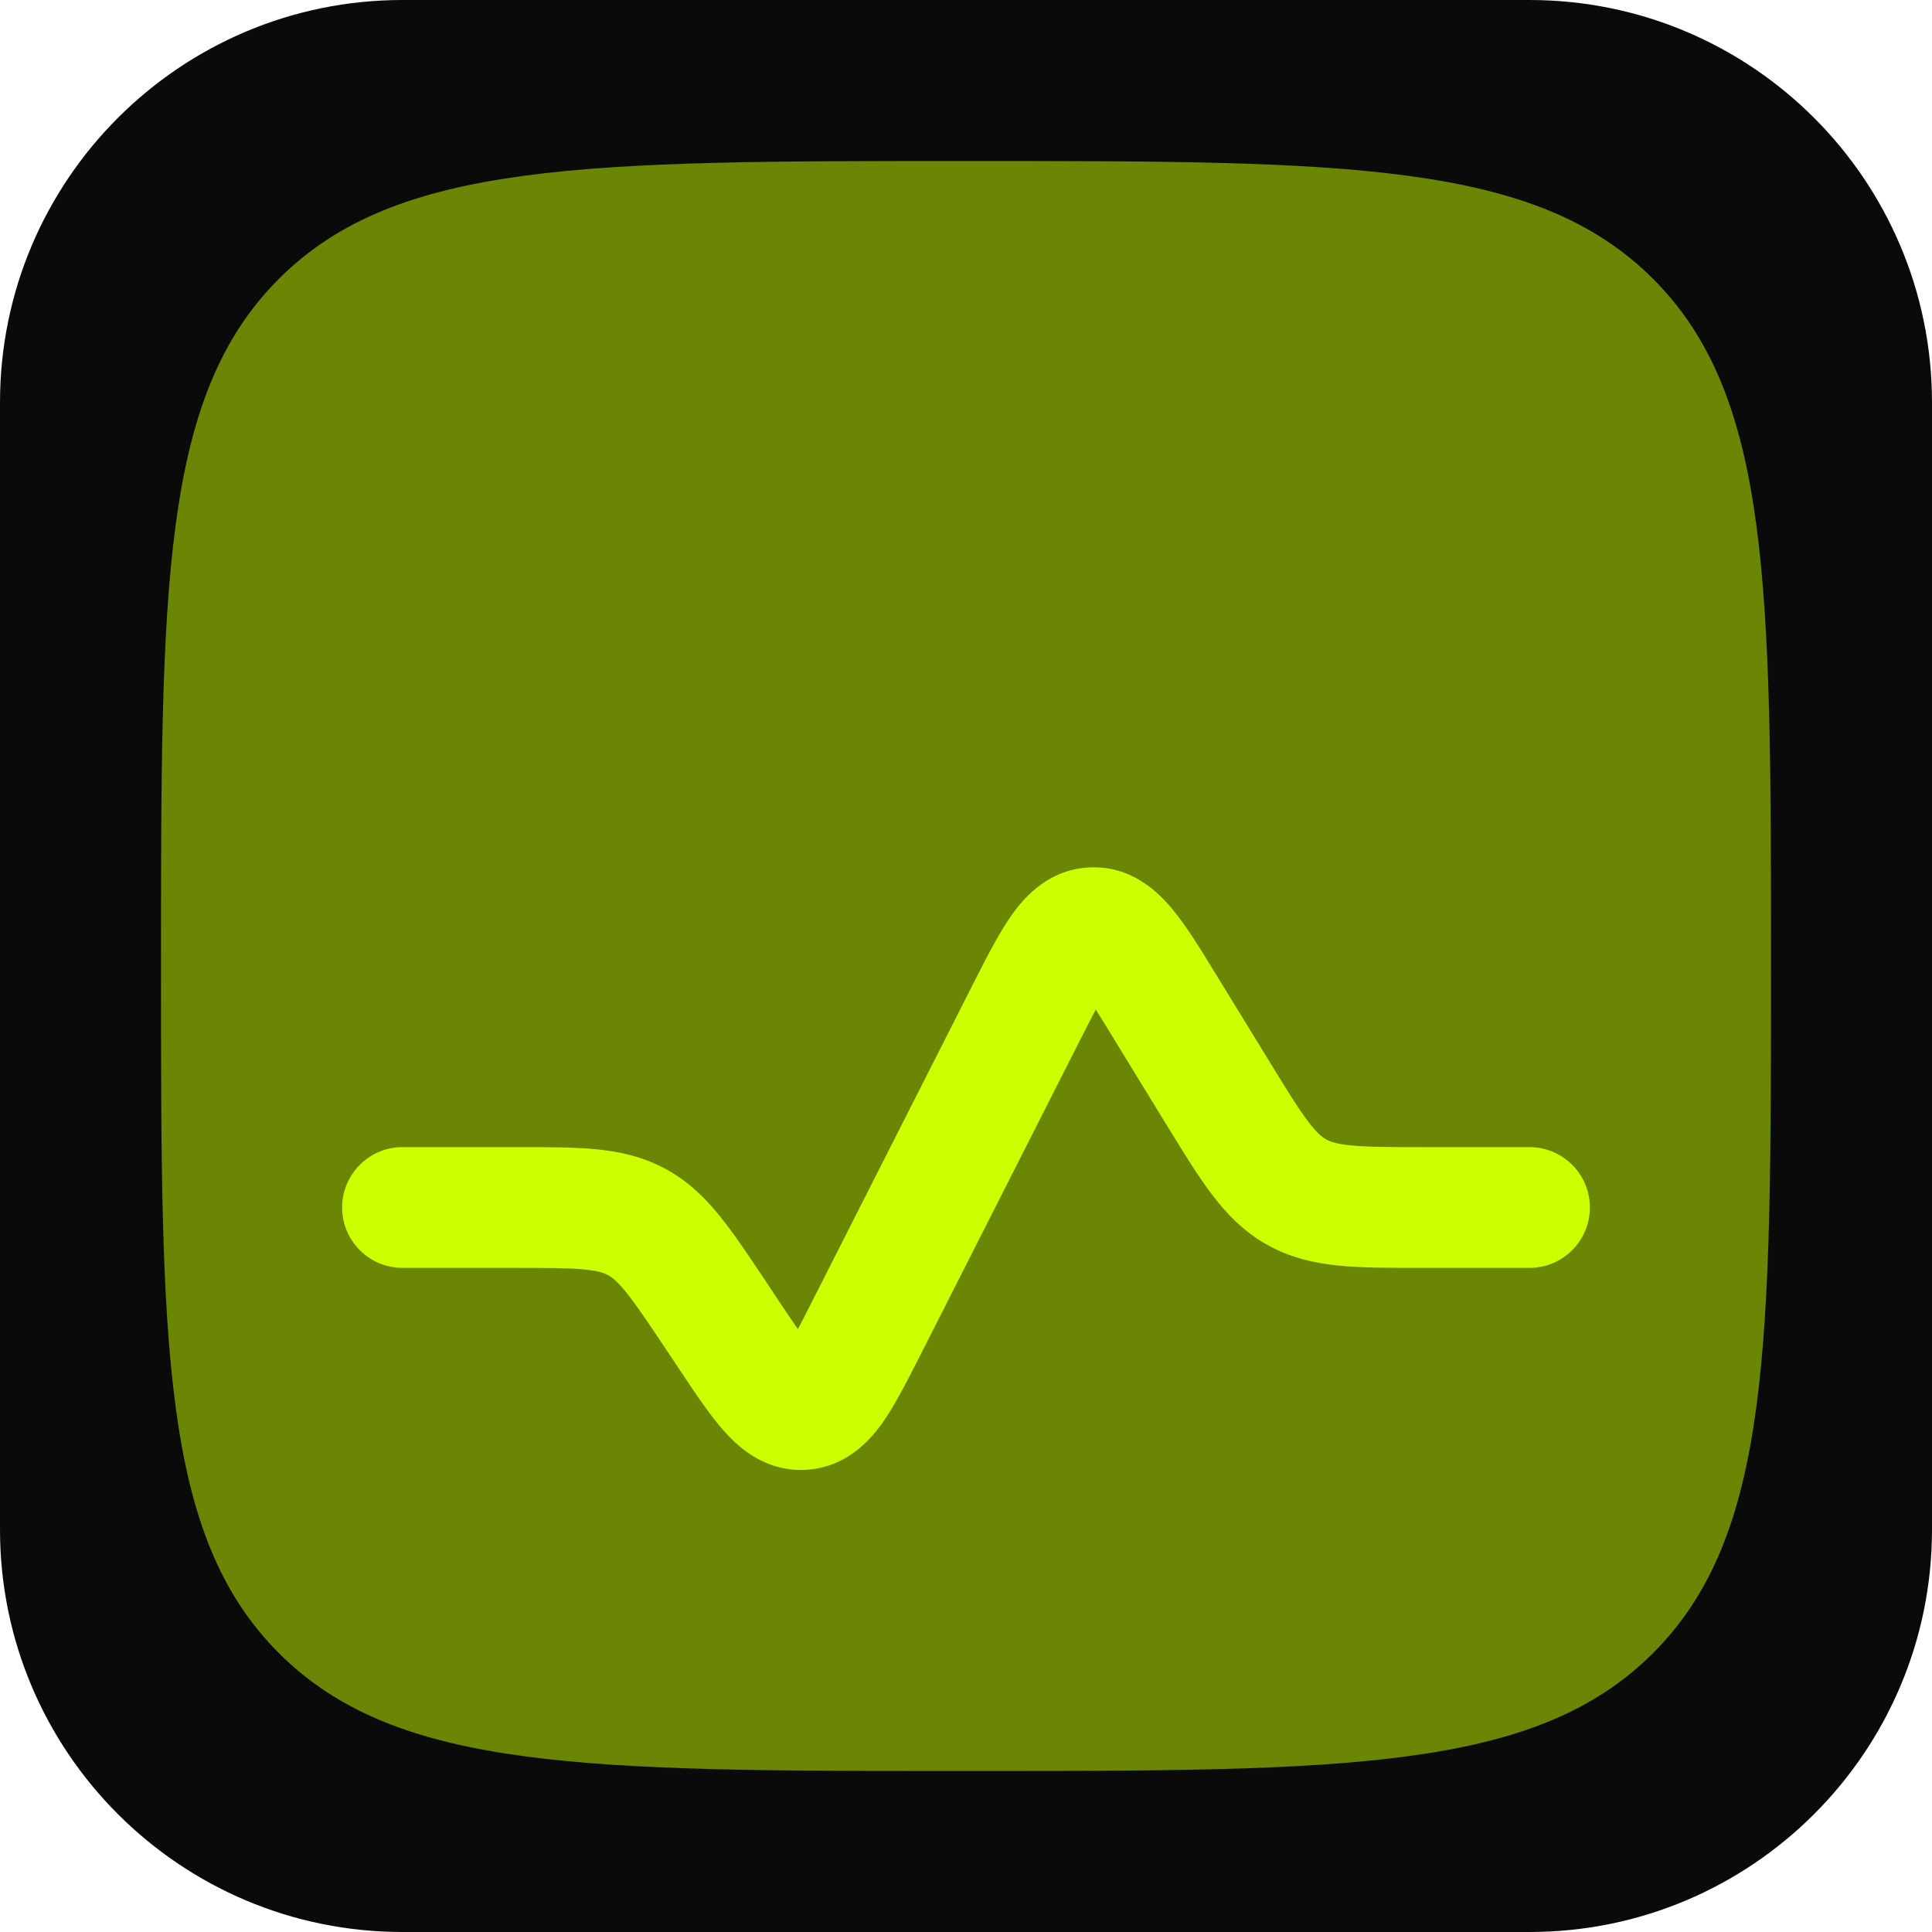
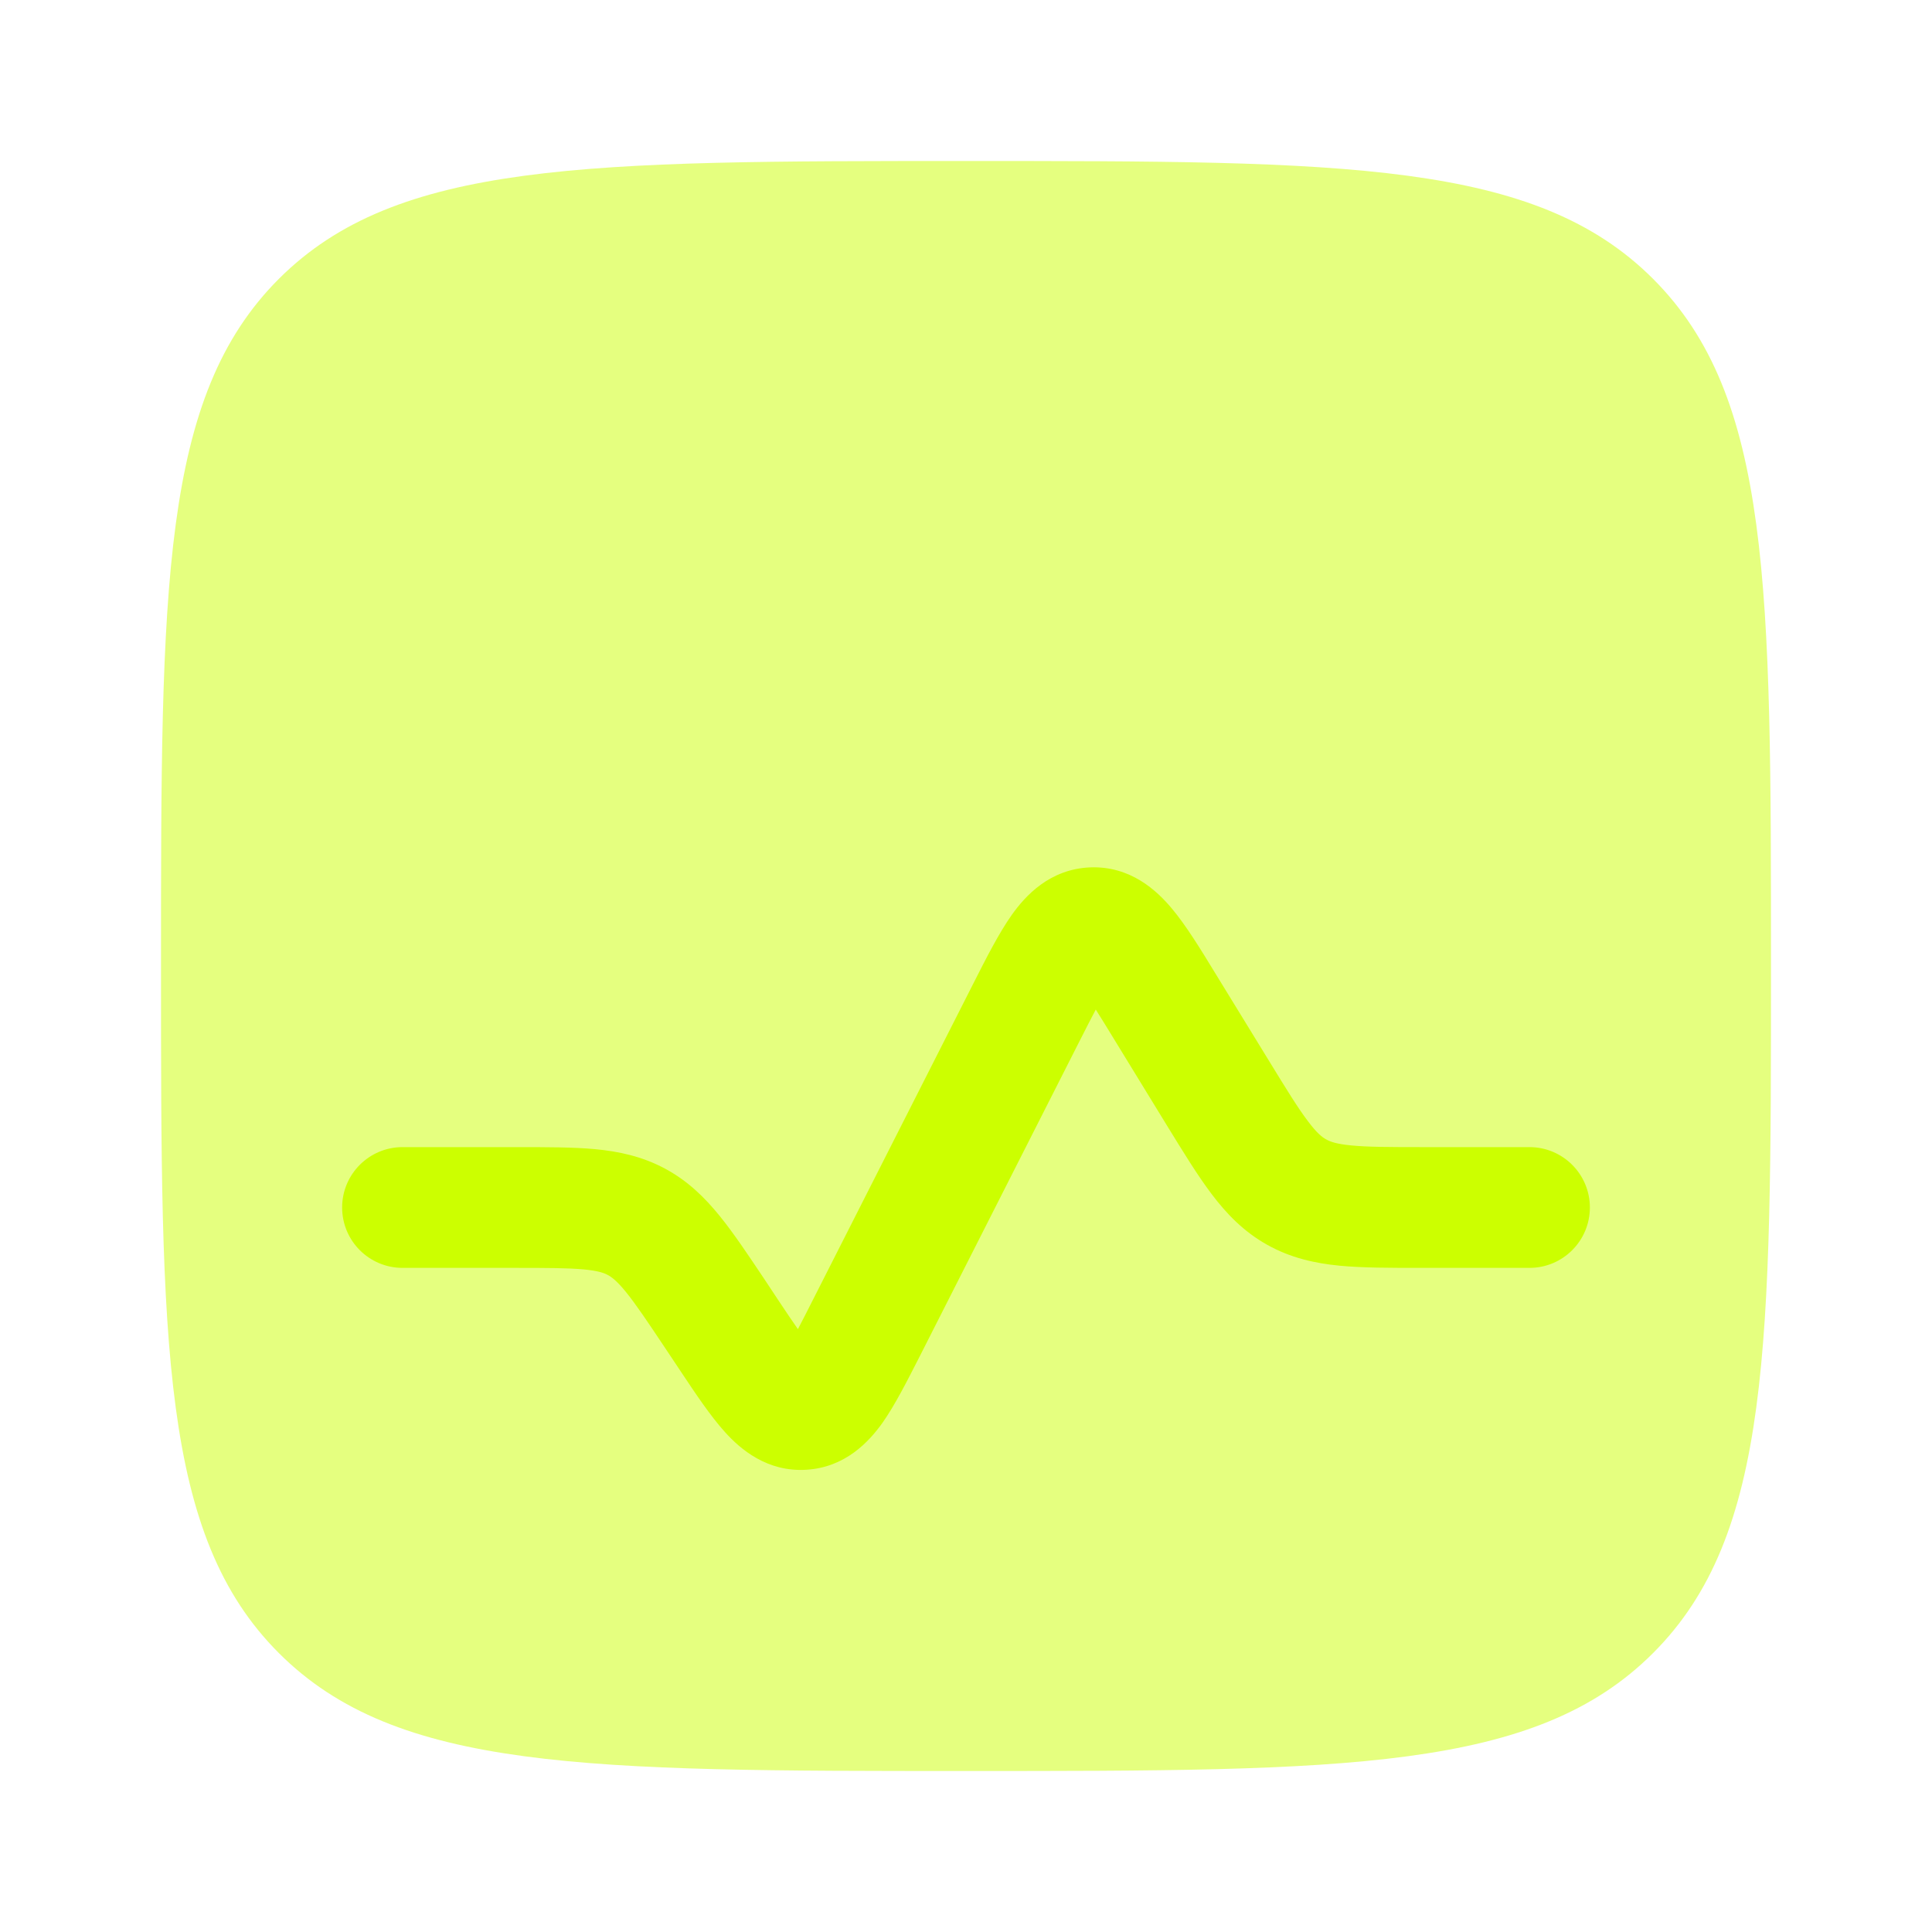
<svg xmlns="http://www.w3.org/2000/svg" width="800px" height="800px" viewBox="0 0 24 24" fill="none">
-   <rect width="24" height="24" rx="5" fill="#0a0a0a" />
  <path opacity="0.5" d="M2 12C2 7.286 2 4.929 3.464 3.464C4.929 2 7.286 2 12 2C16.714 2 19.071 2 20.535 3.464C22 4.929 22 7.286 22 12C22 16.714 22 19.071 20.535 20.535C19.071 22 16.714 22 12 22C7.286 22 4.929 22 3.464 20.535C2 19.071 2 16.714 2 12Z" fill="#CCFF00" />
  <path d="M15.099 12.094C14.915 11.792 14.734 11.497 14.558 11.287C14.371 11.063 14.043 10.755 13.541 10.775C13.039 10.796 12.737 11.128 12.568 11.366C12.409 11.591 12.253 11.898 12.093 12.214L12.093 12.214L10.105 16.134C10.03 16.282 9.968 16.405 9.912 16.511C9.843 16.413 9.766 16.298 9.674 16.16L9.498 15.894C9.294 15.589 9.114 15.319 8.941 15.106C8.754 14.875 8.543 14.668 8.259 14.516C7.975 14.364 7.686 14.303 7.39 14.275C7.117 14.25 6.792 14.25 6.425 14.25L5 14.25C4.586 14.25 4.25 14.586 4.25 15C4.25 15.414 4.586 15.75 5 15.75H6.394C6.801 15.75 7.055 15.751 7.25 15.769C7.43 15.786 7.504 15.813 7.551 15.839C7.598 15.864 7.662 15.91 7.776 16.05C7.899 16.202 8.041 16.413 8.267 16.752L8.453 17.031C8.641 17.314 8.826 17.591 9.006 17.79C9.198 18.003 9.528 18.287 10.015 18.258C10.502 18.229 10.796 17.908 10.963 17.674C11.117 17.455 11.268 17.157 11.422 16.855L13.409 12.936C13.488 12.781 13.553 12.652 13.612 12.541C13.679 12.647 13.755 12.77 13.845 12.918L14.499 13.986C14.7 14.313 14.877 14.602 15.049 14.83C15.235 15.077 15.448 15.299 15.741 15.463C16.034 15.627 16.334 15.693 16.642 15.723C16.926 15.75 17.265 15.75 17.648 15.75L19 15.75C19.414 15.75 19.75 15.414 19.75 15C19.75 14.586 19.414 14.25 19 14.25H17.68C17.256 14.25 16.99 14.249 16.786 14.229C16.598 14.211 16.522 14.181 16.474 14.154C16.425 14.127 16.36 14.078 16.247 13.927C16.123 13.764 15.984 13.537 15.762 13.175L15.099 12.094Z" fill="#CCFF00" />
</svg>
